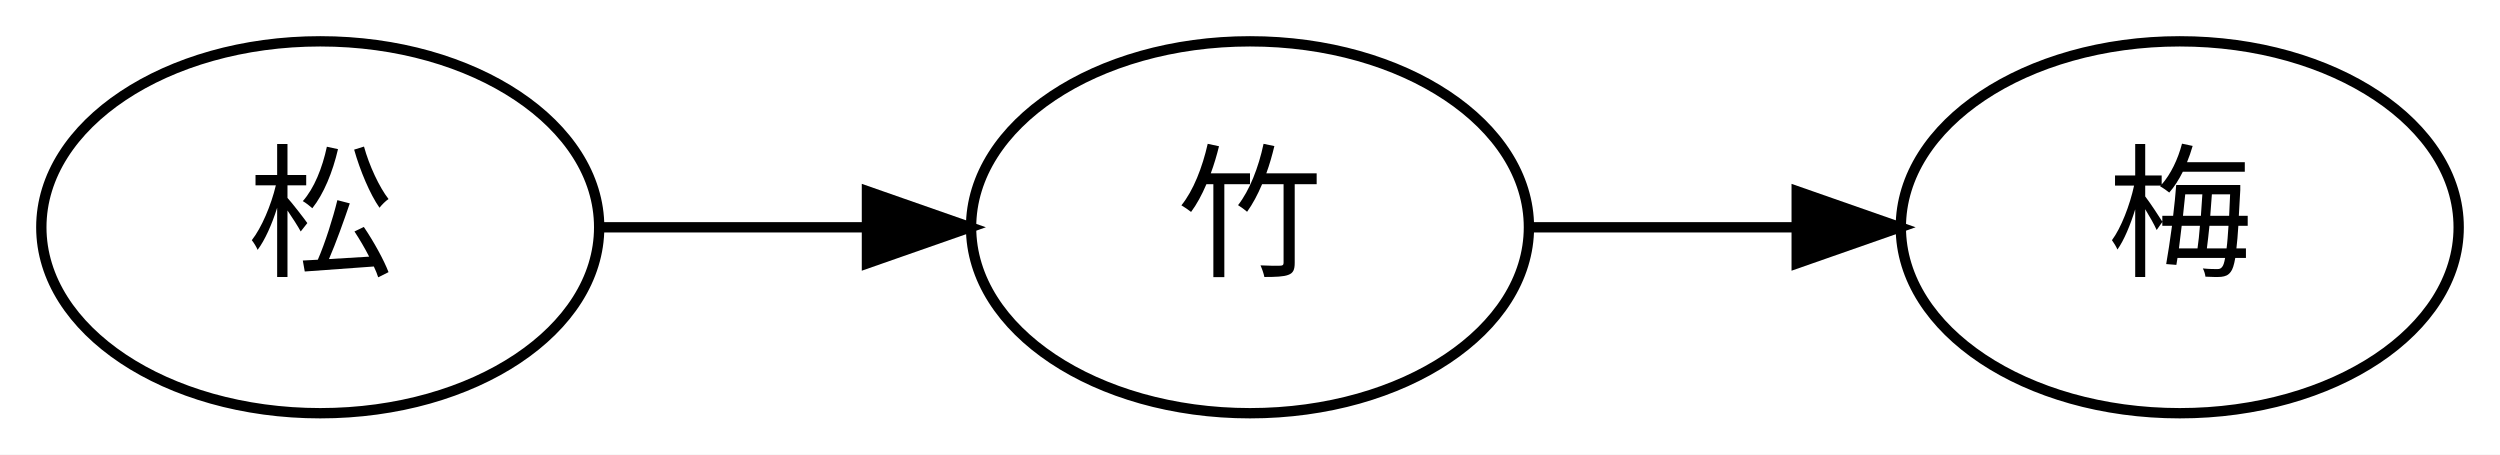
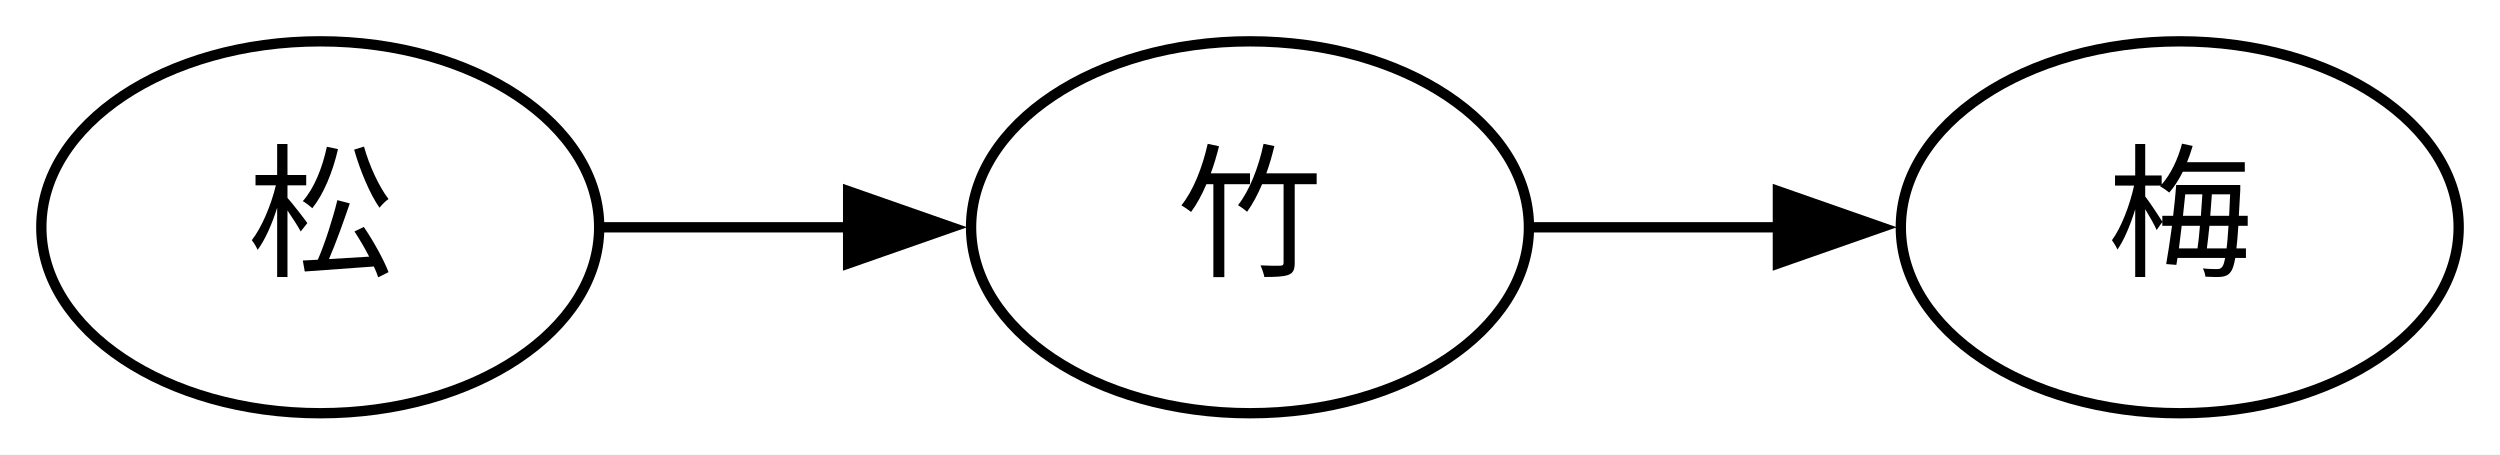
<svg xmlns="http://www.w3.org/2000/svg" height="44pt" preserveAspectRatio="xMidYMid meet" viewBox="0.00 0.00 242.00 44.00" width="242pt">
  <g class="graph" id="graph0" transform="scale(1 1) rotate(0) translate(4 40)">
-     <polygon fill="white" points="-4,4 -4,-40 238,-40 238,4 -4,4" stroke="transparent" />
+     <polygon fill="white" points="-4,4 -4,-40 238,-40 238,4 -4,4" stroke="none" />
    <g class="node" id="node1">
      <ellipse cx="27" cy="-18" fill="none" rx="27" ry="18" stroke="black" />
      <text font-family="Times,serif" font-size="14.00" text-anchor="middle" x="27" y="-14.3">松</text>
    </g>
    <g class="node" id="node2">
      <ellipse cx="117" cy="-18" fill="none" rx="27" ry="18" stroke="black" />
      <text font-family="Times,serif" font-size="14.00" text-anchor="middle" x="117" y="-14.3">竹</text>
    </g>
    <g class="edge" id="edge1">
-       <path d="M54.4,-18C62.39,-18 71.31,-18 79.82,-18" fill="none" stroke="black" />
-       <polygon fill="black" points="79.92,-21.5 89.92,-18 79.92,-14.5 79.92,-21.5" stroke="black" />
+       <path d="M54.4,-18C61.89,-18 70.18,-18 78.2,-18" fill="none" stroke="black" />
+       <polygon fill="black" points="78.1,-21.5 88.1,-18 78.1,-14.5 78.1,-21.5" stroke="black" />
    </g>
    <g class="node" id="node3">
      <ellipse cx="207" cy="-18" fill="none" rx="27" ry="18" stroke="black" />
      <text font-family="Times,serif" font-size="14.00" text-anchor="middle" x="207" y="-14.3">梅</text>
    </g>
    <g class="edge" id="edge2">
-       <path d="M144.4,-18C152.39,-18 161.31,-18 169.82,-18" fill="none" stroke="black" />
-       <polygon fill="black" points="169.92,-21.5 179.92,-18 169.92,-14.5 169.92,-21.5" stroke="black" />
+       <path d="M144.4,-18C151.89,-18 160.18,-18 168.2,-18" fill="none" stroke="black" />
+       <polygon fill="black" points="168.1,-21.5 178.1,-18 168.1,-14.5 168.1,-21.5" stroke="black" />
    </g>
  </g>
</svg>
